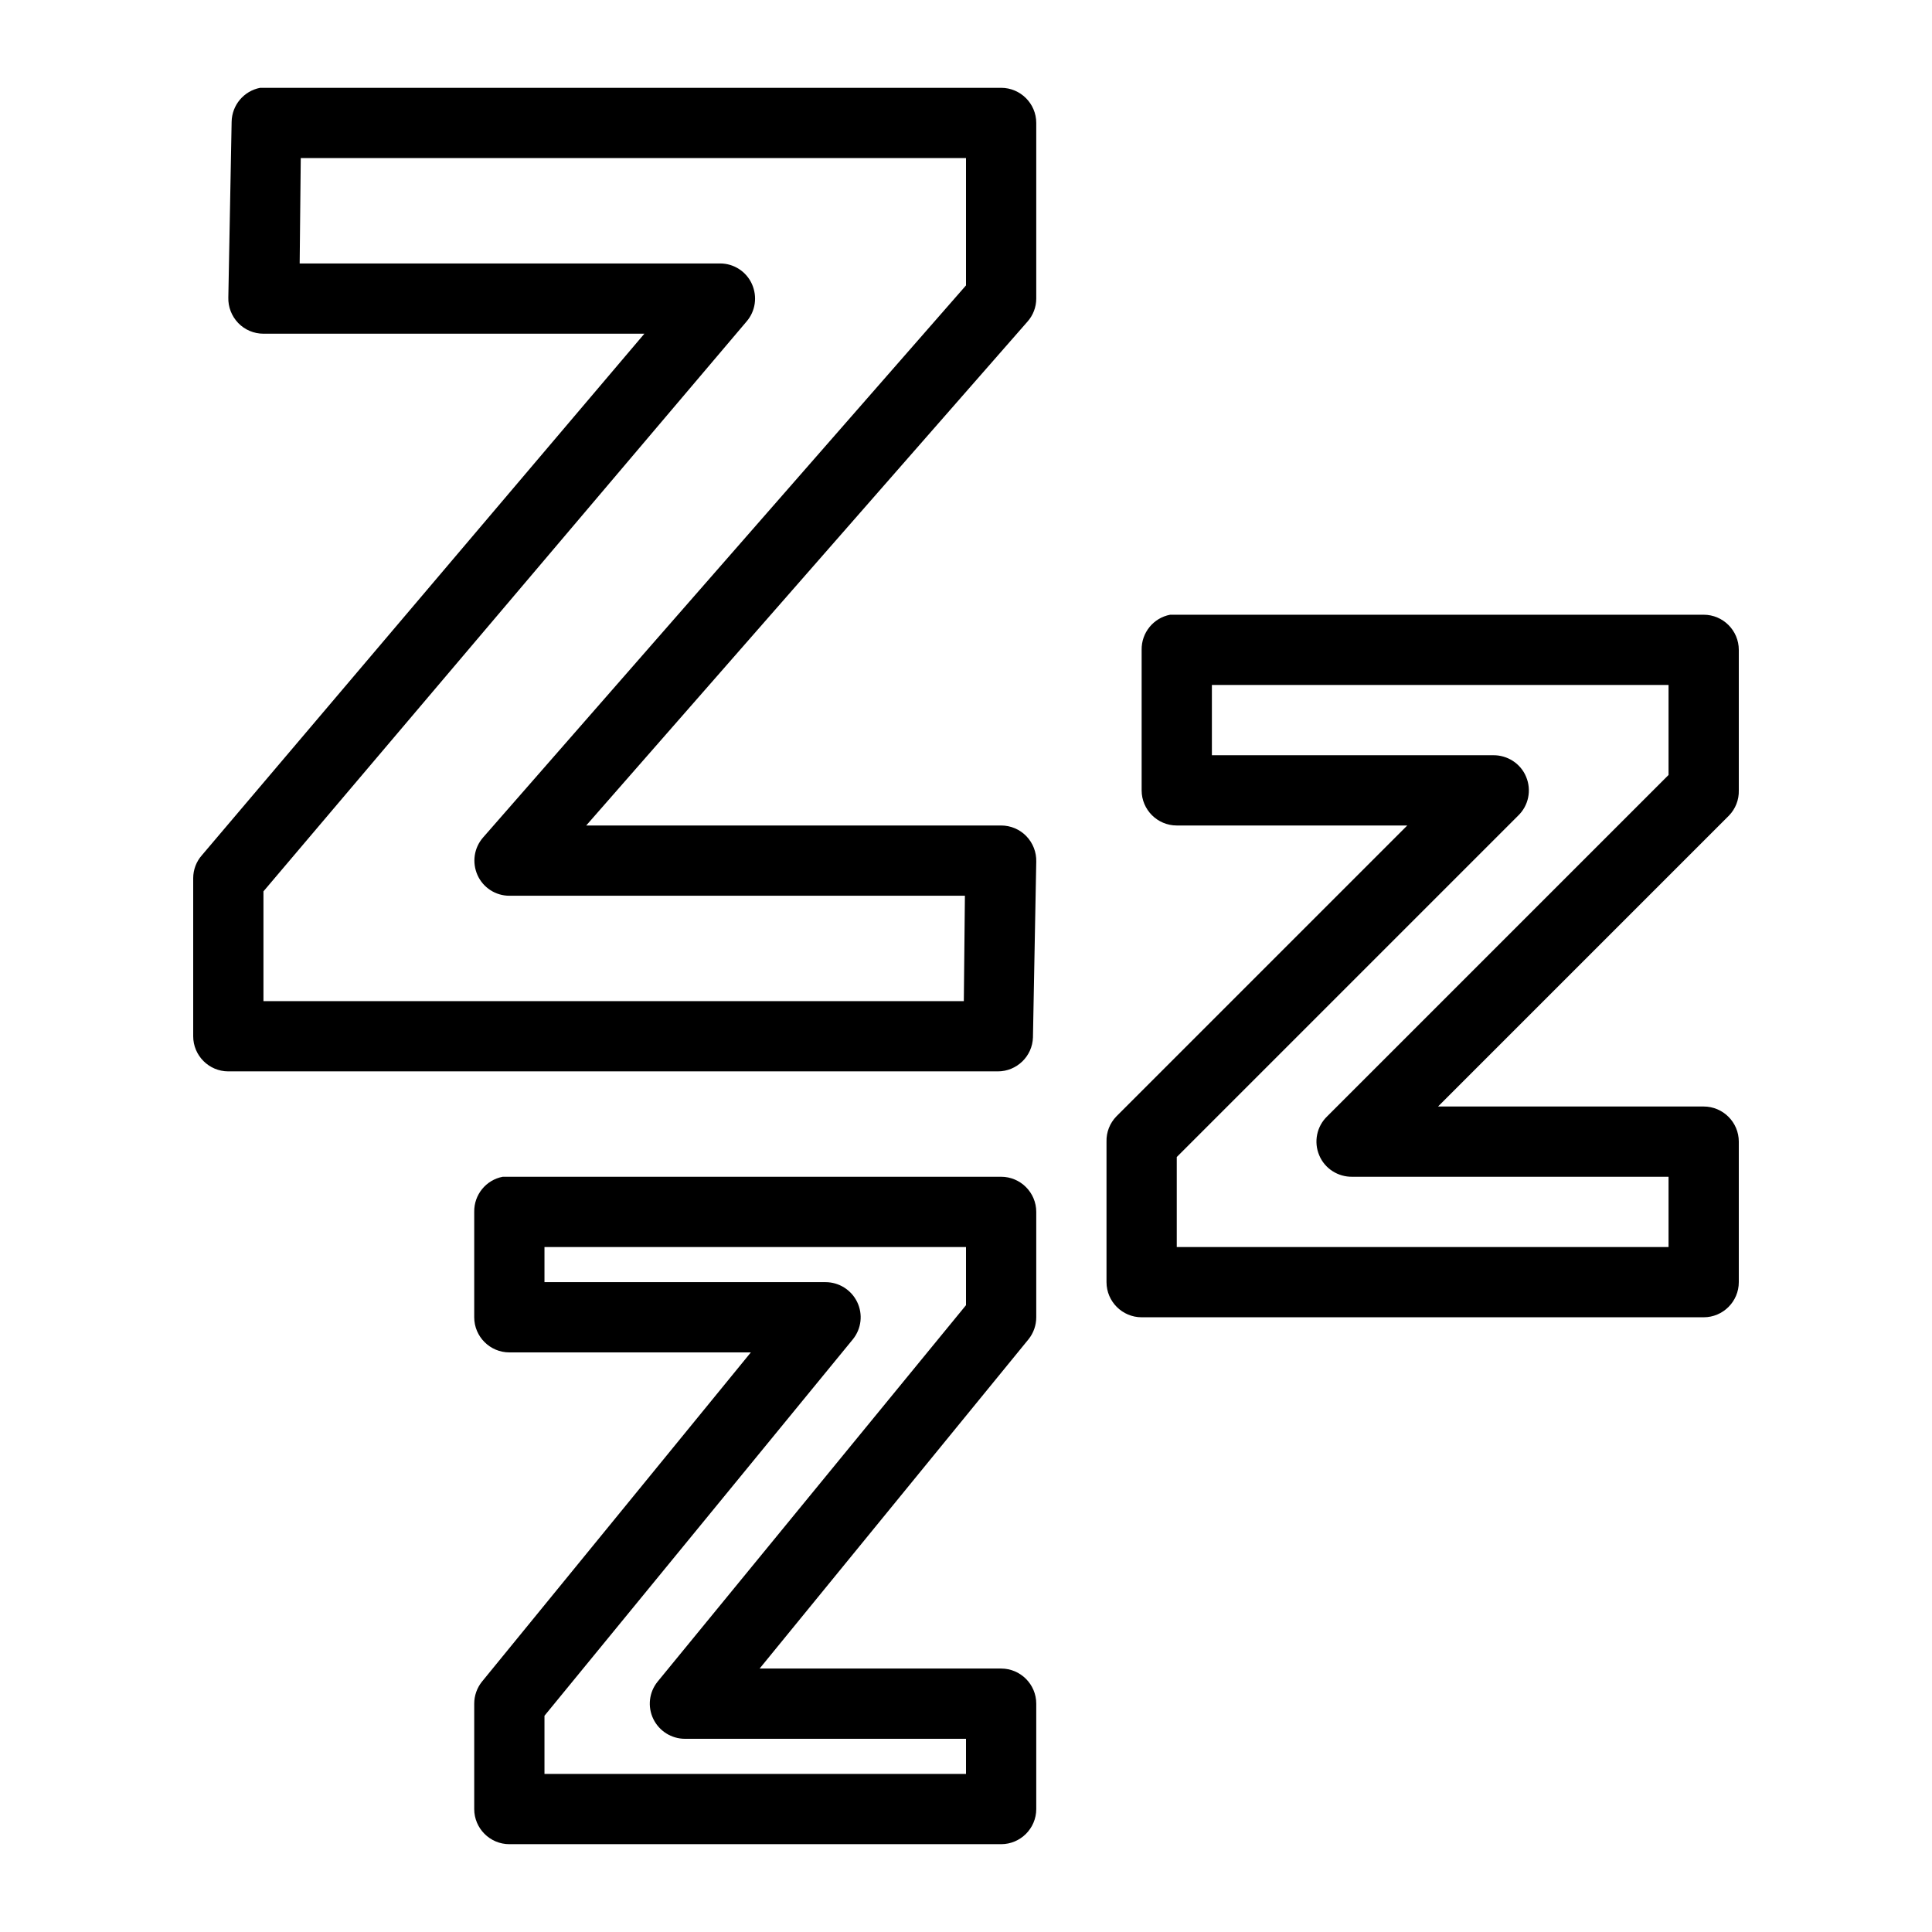
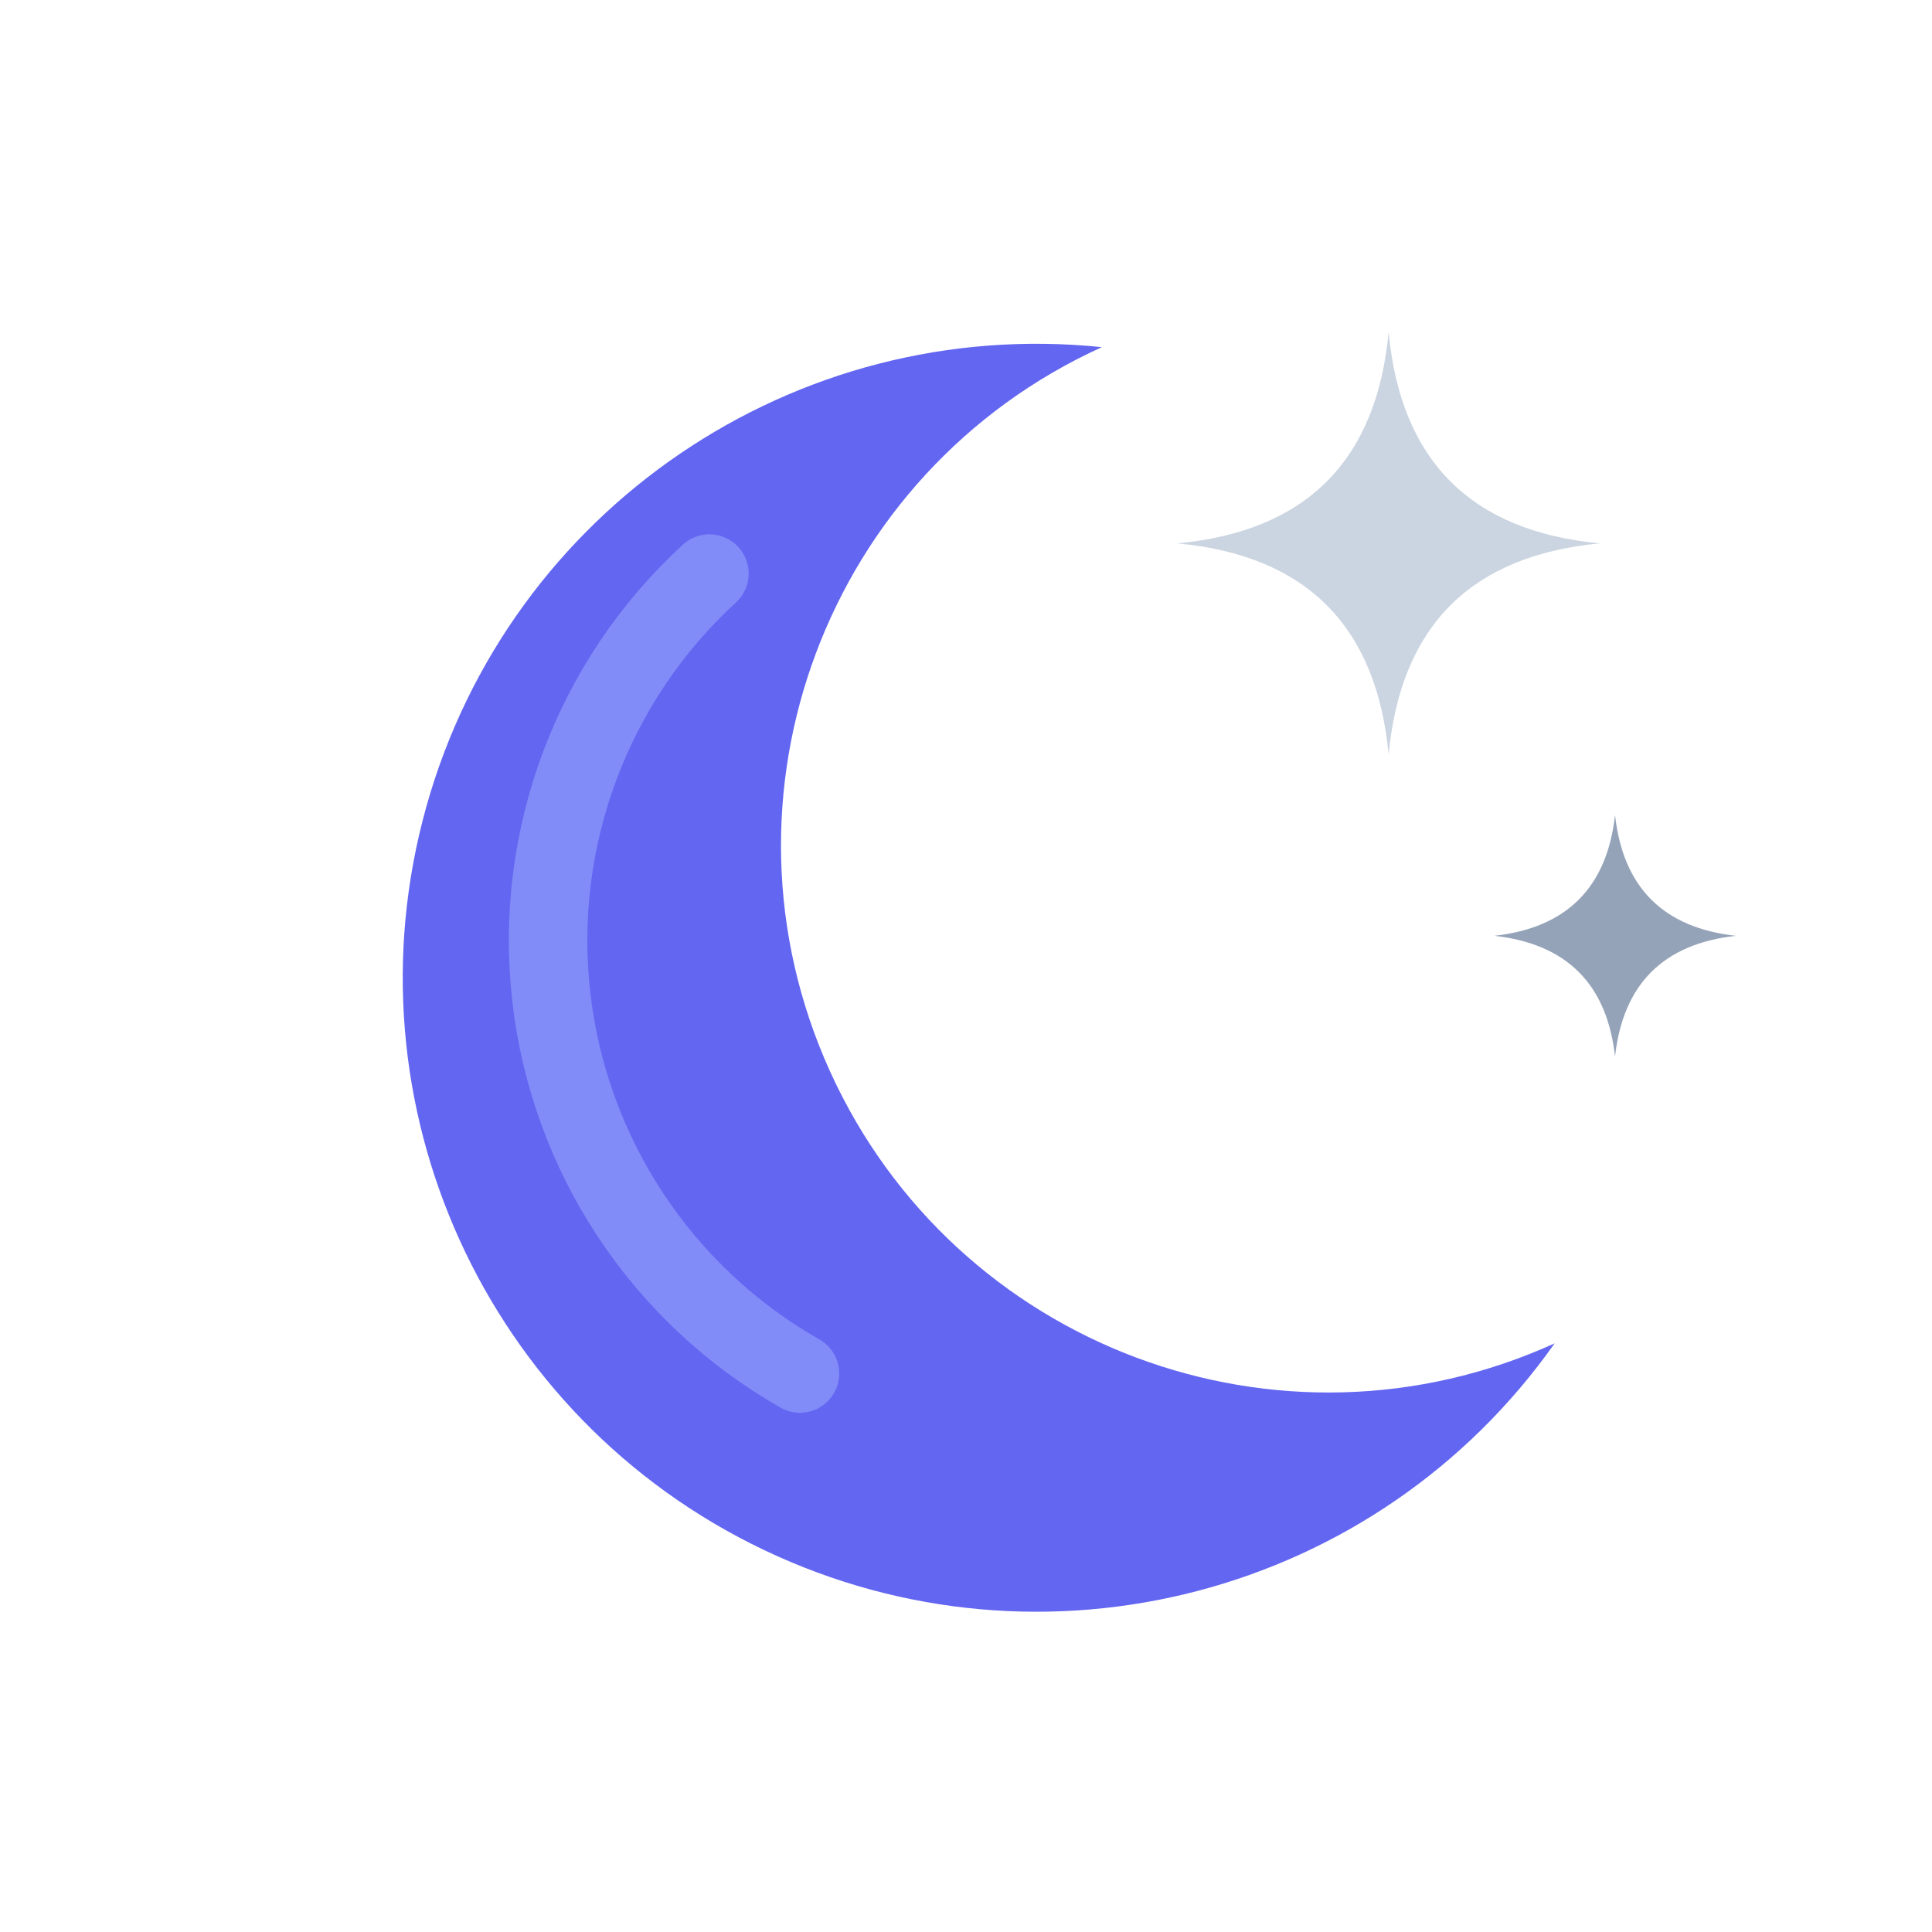
- <svg xmlns="http://www.w3.org/2000/svg" viewBox="-2.5 -2.5 55 55">
-   <path d="M 4.906 0 C 4.441 0.09 4.102 0.492 4.094 0.969 L 4 5.969 C 3.992 6.238 4.094 6.5 4.281 6.695 C 4.469 6.891 4.73 7 5 7 L 15.844 7 L 3.25 21.844 C 3.09 22.023 3 22.258 3 22.5 L 3 27 C 3 27.551 3.449 28 4 28 L 25.906 28 C 26.445 28 26.891 27.57 26.906 27.031 L 27 22.031 C 27.008 21.762 26.906 21.5 26.719 21.305 C 26.531 21.109 26.27 21 26 21 L 14.188 21 L 26.75 6.656 C 26.91 6.477 27 6.242 27 6 L 27 1 C 27 0.449 26.551 0 26 0 L 5.094 0 C 5.062 0 5.031 0 5 0 C 4.969 0 4.938 0 4.906 0 Z M 6.062 2 L 25 2 L 25 5.625 L 11.25 21.344 C 10.992 21.641 10.934 22.055 11.094 22.414 C 11.254 22.77 11.609 23 12 23 L 24.969 23 L 24.938 26 L 5 26 L 5 22.875 L 18.75 6.656 C 19.008 6.359 19.066 5.945 18.906 5.586 C 18.746 5.23 18.391 5 18 5 L 6.031 5 Z M 30.812 15 C 30.336 15.09 29.992 15.512 30 16 L 30 20 C 30 20.551 30.449 21 31 21 L 37.562 21 L 29.281 29.281 C 29.094 29.473 28.992 29.734 29 30 L 29 34 C 29 34.551 29.449 35 30 35 L 46 35 C 46.551 35 47 34.551 47 34 L 47 30 C 47 29.449 46.551 29 46 29 L 38.438 29 L 46.719 20.719 C 46.906 20.527 47.008 20.266 47 20 L 47 16 C 47 15.449 46.551 15 46 15 L 31 15 C 30.969 15 30.938 15 30.906 15 C 30.875 15 30.844 15 30.812 15 Z M 32 17 L 45 17 L 45 19.562 L 35.281 29.281 C 34.984 29.566 34.895 30.008 35.055 30.387 C 35.211 30.766 35.59 31.008 36 31 L 45 31 L 45 33 L 31 33 L 31 30.438 L 40.719 20.719 C 41.016 20.434 41.105 19.992 40.945 19.613 C 40.789 19.234 40.41 18.992 40 19 L 32 19 Z M 11.812 31 C 11.336 31.09 10.992 31.512 11 32 L 11 35 C 11 35.551 11.449 36 12 36 L 18.875 36 L 11.219 45.375 C 11.078 45.551 11 45.773 11 46 L 11 49 C 11 49.551 11.449 50 12 50 L 26 50 C 26.551 50 27 49.551 27 49 L 27 46 C 27 45.449 26.551 45 26 45 L 19.125 45 L 26.781 35.625 C 26.922 35.449 27 35.227 27 35 L 27 32 C 27 31.449 26.551 31 26 31 L 12 31 C 11.969 31 11.938 31 11.906 31 C 11.875 31 11.844 31 11.812 31 Z M 13 33 L 25 33 L 25 34.656 L 16.219 45.375 C 15.977 45.676 15.93 46.086 16.098 46.434 C 16.266 46.781 16.617 47 17 47 L 25 47 L 25 48 L 13 48 L 13 46.344 L 21.781 35.625 C 22.023 35.324 22.07 34.914 21.902 34.566 C 21.734 34.219 21.383 34 21 34 L 13 34 Z" />
+ <svg xmlns="http://www.w3.org/2000/svg" viewBox="0 0 64 64" fill="none" shape-rendering="geometricPrecision">
+   <path d="M36.5 11.5 A21 21 0 1 0 51.5 44.5 A16.5 16.5 0 1 1 36.5 11.5 Z" fill="#6366F1" />
+   <path d="M23.5 19 A16.5 16.5 0 0 0 26.5 45.5" stroke="#818CF8" stroke-width="2.6" stroke-linecap="round" fill="none" />
+   <path d="M46 11 Q46.6 17.4 53 18 Q46.6 18.6 46 25 Q45.4 18.6 39 18 Q45.4 17.4 46 11 Z" fill="#CBD5E1" />
+   <path d="M53.5 27 Q53.9 30.6 57.5 31 Q53.9 31.4 53.5 35 Q53.1 31.4 49.5 31 Q53.1 30.6 53.5 27 Z" fill="#94A3B8" />
</svg>
